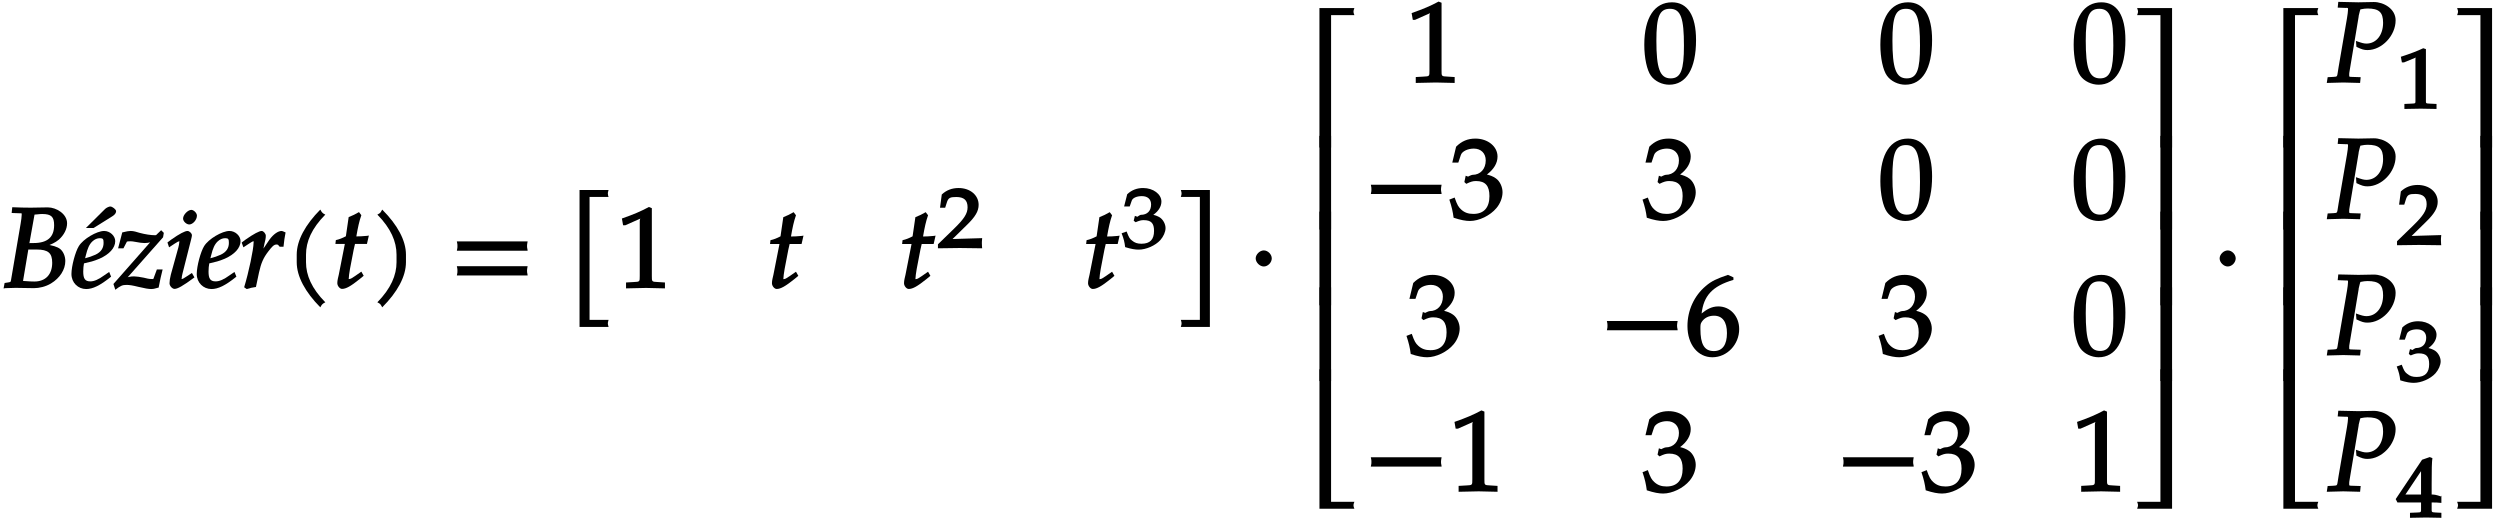
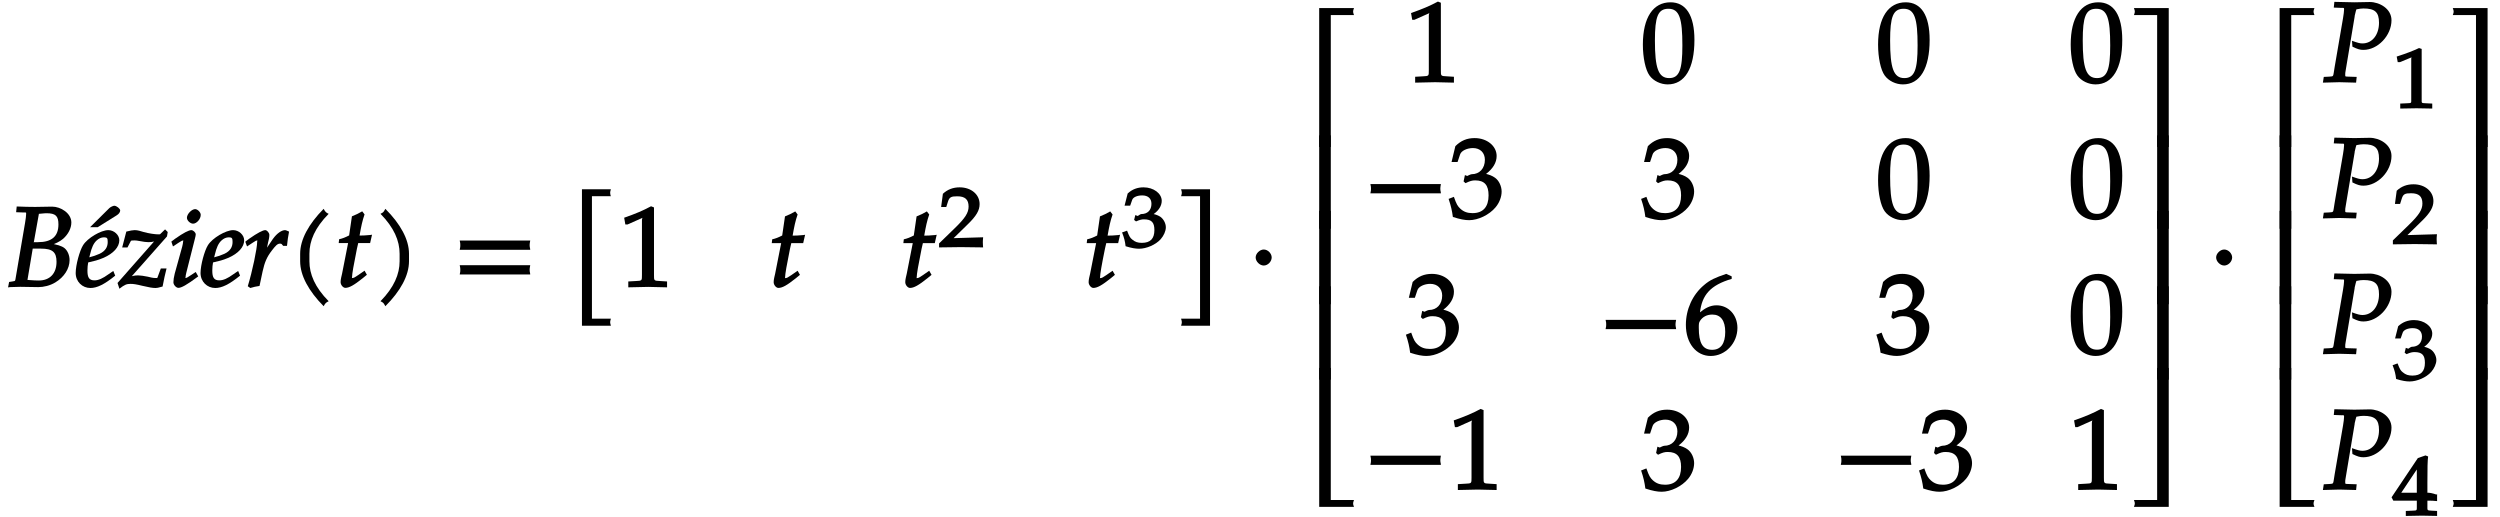
- <svg xmlns="http://www.w3.org/2000/svg" xmlns:xlink="http://www.w3.org/1999/xlink" width="265pt" height="55pt" viewBox="0 0 265 55">
+ <svg xmlns="http://www.w3.org/2000/svg" xmlns:xlink="http://www.w3.org/1999/xlink" width="353px" height="73px" viewBox="0 0 265 55">
  <defs>
    <symbol overflow="visible" id="a">
      <path d="M.313.031C.671.016 1.046 0 1.405 0c.64 0 1.266.031 1.922.031.563 0 1.25-.156 1.813-.5.937-.562 1.515-1.469 1.515-2.375 0-.515-.218-1-.531-1.265-.313-.25-.797-.391-1.625-.516v.266c.688-.25 1.094-.438 1.469-.75.547-.485.875-1.125.875-1.735 0-.984-1.125-1.687-2.047-1.687-.594 0-1.203.031-1.797.031-.61 0-1.203-.016-1.969-.047l-.062.61.828.03c.281 0 .234-.03.234.188 0 .172-.047.547-.11.907L.892-.782c-.047.204-.016.157-.672.266l-.11.579zm1.843-.656l.578-3.438h.875c1.235 0 1.657.375 1.657 1.407 0 1.234-.704 1.984-1.891 1.984-.25 0-.594-.015-.984-.047-.079-.015-.22-.015-.22-.015zm.672-4l.563-3.14c.187 0 .5-.063.812-.063.969 0 1.266.297 1.266 1.187 0 1.266-.703 1.891-2.188 1.891H2.86zm0 0" />
    </symbol>
    <symbol overflow="visible" id="b">
      <path d="M0-1.469C0-.547.703.125 1.563.125c.687 0 1.468-.36 2.64-1.313L4-1.688l-.5.344c-.625.453-1.078.657-1.5.657-.578 0-.75-.313-.75-1.047 0-.313.031-.61.078-.86l.828-.203c.203-.047.516-.172.828-.297C4-3.547 4.641-4.219 4.641-4.954c0-.562-.563-1.077-1.172-1.077-.781 0-2.219.843-2.688 1.61C.421-3.845 0-2.313 0-1.47zm1.406-1.5l.11-.437c.187-.797.39-1.219.703-1.516.234-.219.5-.344.797-.344.343 0 .39.11.39.5 0 .516-.234.954-.86 1.25a6.042 6.042 0 01-1.093.375zm.485-3.375h.453l2-1.25c.265-.156.39-.36.39-.531 0-.188-.39-.5-.625-.5-.109 0-.375.11-.53.25L1.53-6.344zm0 0" />
    </symbol>
    <symbol overflow="visible" id="c">
      <path d="M-.188-.375L0 .203c.563-.437.766-.516 1.188-.516.296 0 .625.047 1.25.204.718.171 1.093.234 1.406.234.156 0 .25-.016.75-.156.156-.828.25-1.235.422-1.922h-.61l-.312.844c-.078.218-.032.171-.282.171-.265 0-.53-.078-.796-.14-.391-.078-.797-.14-1.032-.14-.375 0-.703.077-1.14.25l.125.234L5.062-5.36l.079-.47-.282-.28-.406.39c-.11.125-.11.14-.266.14-.406 0-1.03-.093-1.609-.25-.312-.093-.625-.202-.953-.202-.203 0-.438.047-.89.156L.296-4.187h.562l.375-.72c.094-.015.204-.03.36-.03s.297.015.531.062c.406.078.719.125.969.125.437 0 .844-.11 1.234-.313l-.25-.203-4.281 4.86zm0 0" />
    </symbol>
    <symbol overflow="visible" id="d">
      <path d="M.234-4.766l.157.47.593-.391c.36-.22.36-.235.47-.235.109 0 .015-.031.015.11 0 .109-.047.359-.094.53L.578-1.405c-.094.375-.14.672-.14.922 0 .28.296.593.53.593.313 0 .876-.296 2.11-1.218l-.265-.47-.5.329c-.36.234-.47.313-.594.313-.078 0 .015.03.015-.11 0-.11.016-.203.079-.469l.921-3.64c.047-.203.079-.313.079-.422 0-.203-.266-.453-.47-.453-.265 0-.827.281-1.734.922l-.39.296zm1.641-2.578c0 .297.36.625.656.625.375 0 .813-.484.813-.937 0-.282-.344-.61-.594-.61-.36 0-.875.516-.875.922zm0 0" />
    </symbol>
    <symbol overflow="visible" id="e">
      <path d="M0-1.469C0-.547.703.125 1.563.125c.687 0 1.468-.36 2.64-1.313L4-1.688l-.5.344c-.625.453-1.078.657-1.5.657-.578 0-.75-.313-.75-1.047 0-.313.031-.61.078-.86l.828-.203c.203-.047.516-.172.828-.297C4-3.547 4.641-4.219 4.641-4.954c0-.562-.563-1.077-1.172-1.077-.781 0-2.219.843-2.688 1.61C.421-3.845 0-2.313 0-1.47zm1.406-1.5l.11-.437c.187-.797.39-1.219.703-1.516.234-.219.5-.344.797-.344.343 0 .39.11.39.5 0 .516-.234.954-.86 1.25a6.042 6.042 0 01-1.093.375zm0 0" />
    </symbol>
    <symbol overflow="visible" id="f">
      <path d="M.125-4.766l.172.47.594-.391c.343-.22.359-.235.453-.235.125 0 .031-.031.031.125 0 .703-.516 3.156-1 4.734l.266.188a5.85 5.85 0 01.984-.219l.328-1.547c.219-.984.453-1.53.969-2.203.406-.531.61-.75.875-.75.187 0 .172.032.344.235h.406c.062-.594.11-.97.219-1.516-.313-.14-.36-.156-.422-.156-.36 0-.86.328-1.297.937-.406.594-.875 1.25-1.172 1.907h.344l.312-1.516c.063-.25.14-.531.14-.813 0-.234-.25-.515-.437-.515-.25 0-.828.297-1.718.922l-.391.296zm0 0" />
    </symbol>
    <symbol overflow="visible" id="g">
      <path d="M4.203-7.828a.735.735 0 01-.187-.14c-.063-.063-.11-.126-.22-.329-1.593 1.61-2.5 3.266-2.5 4.781v.797c0 1.516.907 3.172 2.5 4.781.11-.203.157-.265.22-.328.062-.062.125-.109.312-.203C2.875.063 2.281-1.344 2.281-2.719v-.797c0-1.39.594-2.78 2.047-4.25zm0 0" />
    </symbol>
    <symbol overflow="visible" id="h">
      <path d="M3.703-5.516c-.453.047-.86.063-1.156.063.172-.984.297-1.578.531-2.25l-.25-.328a7.16 7.16 0 01-1.094.531l-.296 2.031c-.391.203-.704.328-1.063.407l-.047.406h1l-.64 3.25C.625-1.11.53-.813.53-.5c0 .297.266.61.5.61.422 0 .922-.282 1.86-1.032.218-.172.14-.125.437-.36l-.25-.437-.672.469c-.36.25-.484.313-.625.313-.093 0-.031.046-.031-.11 0-.297.156-1.234.516-3l.14-.61h1.266l.203-.89zm0 0" />
    </symbol>
    <symbol overflow="visible" id="i">
      <path d="M3.766-2.719v-.797c0-1.515-.907-3.171-2.516-4.78-.11.202-.156.265-.203.327-.063.063-.125.11-.313.203 1.438 1.47 2.032 2.86 2.032 4.25v.797c0 1.375-.594 2.781-2.032 4.25.188.094.25.14.313.203.047.063.094.125.203.329C2.86.452 3.766-1.204 3.766-2.72zm0 0" />
    </symbol>
    <symbol overflow="visible" id="j">
      <path d="M8.266-4.078a1.419 1.419 0 01-.047-.36c0-.109.015-.234.062-.484h-7.5c.063.25.063.375.063.484 0 .125 0 .235-.063.5h7.5zm0 2.625a1.332 1.332 0 01-.047-.36c0-.109.015-.234.062-.484h-7.5c.063.25.063.375.063.485 0 .125 0 .25-.063.5h7.5zm0 0" />
    </symbol>
    <symbol overflow="visible" id="k">
      <path d="M4.406-9.766c-.015-.078-.031-.156-.031-.234 0-.094.016-.172.078-.375H1.375V4.141h3.078c-.062-.204-.078-.297-.078-.375 0-.079.016-.172.078-.375H2.437V-9.641h2.016zm0 0" />
    </symbol>
    <symbol overflow="visible" id="l">
      <path d="M5.125-.094v-.484l-.75-.047c-.656-.031-.64-.031-.64-.656v-7.172l-.313-.125c-.875.469-1.61.781-2.86 1.219l.125.718h.235l1.547-.687.031-.016c.063 0-.047-.015-.047.266v5.797c0 .625.016.625-.64.656L1-.578v.625L3.125 0l2 .047zm0 0" />
    </symbol>
    <symbol overflow="visible" id="o">
      <path d="M3.906 4v-14.375H.828c.063.203.078.281.078.375 0 .078-.015.156-.078.36h2.016V3.39H.828c.063.204.078.297.078.376 0 .078-.015.171-.078.375h3.078zm0 0" />
    </symbol>
    <symbol overflow="visible" id="p">
      <path d="M2.516-3.125c0-.422-.407-.844-.844-.844-.422 0-.86.422-.86.844 0 .438.438.86.86.86.437 0 .844-.422.844-.86zm0 0" />
    </symbol>
    <symbol overflow="visible" id="q">
      <path d="M5.078-14.781H1.562V0h1.235v-14.031h2.469c-.079-.203-.094-.281-.094-.375 0-.078.016-.172.094-.375zm0 0" />
    </symbol>
    <symbol overflow="visible" id="r">
      <path d="M2.672-9.938h-1.11V0h1.235v-9.938zm0 0" />
    </symbol>
    <symbol overflow="visible" id="s">
      <path d="M5.219-.125a.648.648 0 01-.047-.25c0-.078.016-.156.094-.36h-2.47V-14.78H1.564V0h3.703zm0 0" />
    </symbol>
    <symbol overflow="visible" id="t">
      <path d="M5.688-4.5c0-2.625-.907-4-2.547-4C1.297-8.5.203-6.89.203-4c0 1.39.281 2.703.703 3.281.422.594 1.203.953 1.938.953 1.812 0 2.844-1.687 2.844-4.734zm-1.282.594C4.406-1.36 4.094-.437 3-.437c-1.156 0-1.516-1.079-1.516-4 0-2.516.313-3.375 1.438-3.375 1.172 0 1.484 1.03 1.484 3.906zm0 0" />
    </symbol>
    <symbol overflow="visible" id="u">
      <path d="M8.266-2.766a1.332 1.332 0 01-.047-.359c0-.11.015-.234.062-.484h-7.5c.063.25.063.375.063.484 0 .125 0 .25-.063.5h7.5zm0 0" />
    </symbol>
    <symbol overflow="visible" id="v">
      <path d="M5.656-2.813c0-.562-.281-1.171-.703-1.468-.297-.219-.672-.344-.953-.407.734-.562 1.125-1.203 1.125-1.906 0-1.062-1.016-1.906-2.344-1.906-.812 0-1.453.266-2.047.86L.328-5.954h.64l.266-.797c.125-.406.75-.688 1.375-.688.766 0 1.266.5 1.266 1.25 0 .907-.563 1.532-1.406 1.532-.11 0-.469.187-.469.187l-.25-.093-.14.671.202.188C2.297-3.938 2.516-4 2.845-4c1 0 1.422.516 1.422 1.594 0 1.219-.579 1.89-1.704 1.89-.546 0-.937-.14-1.296-.468C.984-1.25.859-1.438.578-2.25l-.562.219C.28-1.234.375-.797.469-.11c.765.25 1.281.343 1.734.343.953 0 2.14-.562 2.813-1.375.406-.484.64-1.109.64-1.671zm0 0" />
    </symbol>
    <symbol overflow="visible" id="w">
      <path d="M5.719-2.75c0-1.375-.953-2.406-2.219-2.406-.703 0-1.25.328-1.766.75.22-1.844 1.094-2.89 3.375-3.563v-.265L4.531-8.5c-1.156.39-1.75.656-2.36 1.188C.939-6.282.235-4.72.235-3.079.234-1.11 1.344.234 2.875.234c1.563 0 2.844-1.359 2.844-2.984zm-1.297.422c0 1.234-.469 1.906-1.39 1.906-1.016 0-1.423-.734-1.423-2.344 0-.406 0-.546.141-.75.266-.406.719-.656 1.297-.656.906 0 1.375.656 1.375 1.844zm0 0" />
    </symbol>
    <symbol overflow="visible" id="x">
      <path d="M4.656-.125v-14.656H.953c.078.203.094.297.094.375 0 .094-.016.172-.094.375h2.469V0h1.234zm0 0" />
    </symbol>
    <symbol overflow="visible" id="y">
      <path d="M4.656-.125v-9.813H3.422V0h1.234zm0 0" />
    </symbol>
    <symbol overflow="visible" id="z">
      <path d="M4.656-.125v-14.656H3.422V-.734H.953c.078.203.094.28.094.359 0 .094-.016.172-.094.375h3.703zm0 0" />
    </symbol>
    <symbol overflow="visible" id="A">
      <path d="M7.234-6.594c0-1.218-1.265-1.937-2.312-1.937-.547 0-1.094.031-1.64.031l-2.126-.047-.062.61.812.03c.297 0 .282-.03.282.188 0 .172-.047.532-.11.907l-.89 5.187C1-.531 1.125-.641.64-.594l-.61.031-.093.61L1.688 0l1.78.047.063-.61-.922-.03c-.312-.016-.296.015-.296-.235 0-.11 0-.188.046-.422l.97-5.813-.032.094s.078-.343.14-.578c.016-.062.047-.172.063-.203.328-.063.516-.094.75-.094 1.219 0 1.656.39 1.656 1.516 0 1.281-.718 2.203-1.765 2.203-.266 0-.5-.063-1.11-.281l.047.625c.578.281.813.344 1.172.344 1.531 0 2.984-1.532 2.984-3.157zm0 0" />
    </symbol>
    <symbol overflow="visible" id="m">
      <path d="M4.75-.11c-.016-.187-.016-.265-.016-.39s0-.203.032-.547l-3.141.094 1.5-1.469c.938-.906 1.266-1.5 1.266-2.156 0-1.016-.891-1.781-2.125-1.781-.688 0-1.282.218-1.782.687L.297-4.266h.547l.172-.546c.156-.516.359-.594 1-.594.828 0 1.203.343 1.203 1.093 0 .657-.36 1.22-1.453 2.282L.078-.391v.422L2.391 0l2.375.031zm0 0" />
    </symbol>
    <symbol overflow="visible" id="n">
      <path d="M4.703-2.11c0-.421-.25-.89-.594-1.124a2.225 2.225 0 00-.703-.282c.531-.375.86-.875.86-1.406 0-.781-.86-1.437-1.938-1.437-.64 0-1.203.203-1.687.656L.312-4.406h.594l.219-.625c.11-.297.563-.469 1.063-.469.624 0 .984.328.984.89 0 .673-.406 1.094-1.094 1.094-.078 0-.36.204-.36.204l-.265-.094-.125.515.203.157c.407-.172.594-.22.844-.22.813 0 1.11.329 1.11 1.142 0 .906-.422 1.359-1.329 1.359-.437 0-.719-.094-1.015-.344C.906-.984.828-1.094.578-1.75l-.531.188c.234.609.312.937.375 1.468C1.078.11 1.5.172 1.859.172c.782 0 1.766-.422 2.297-1.016.328-.375.547-.86.547-1.265zm0 0" />
    </symbol>
    <symbol overflow="visible" id="B">
      <path d="M4.266-.11V-.5l-.657-.031c-.515-.031-.468.015-.468-.453v-5.329l-.282-.093c-.625.297-1.312.562-2.375.906l.11.594h.234l1.25-.516.031-.016c.047 0-.078-.046-.078.172v4.282c0 .468.047.421-.469.453L.86-.5v.531L2.594 0l1.672.031zm0 0" />
    </symbol>
    <symbol overflow="visible" id="C">
      <path d="M4.781-.11V-.5l-.61-.031c-.468-.031-.421-.016-.421-.531v-.532c.422 0 .625 0 1.031.047v-.781l-.047.094s-.562-.204-.875-.204H3.75V-3.53c0-1.578.016-2.328.078-2.766l-.281-.11-.813.282-2.796 4.172.187.36h2.5v.53c0 .516.047.516-.422.532l-.75.031v.531L3.172 0l1.61.031zm-2-2.328H.97L2.89-5.312l-.266-.094v2.968zm0 0" />
    </symbol>
  </defs>
  <use xlink:href="#a" x=".268" y="30.513" />
  <use xlink:href="#b" x="7.573" y="30.513" />
  <use xlink:href="#c" x="12.223" y="30.513" />
  <use xlink:href="#d" x="17.531" y="30.513" />
  <use xlink:href="#e" x="20.855" y="30.513" />
  <use xlink:href="#f" x="25.505" y="30.513" />
  <use xlink:href="#g" x="30.156" y="30.513" />
  <use xlink:href="#h" x="35.225" y="30.513" />
  <use xlink:href="#i" x="39.266" y="30.513" />
  <use xlink:href="#j" x="47.646" y="30.513" />
  <use xlink:href="#k" x="60.056" y="30.513" />
  <use xlink:href="#l" x="65.36" y="30.521" />
  <use xlink:href="#h" x="81.296" y="30.521" />
  <use xlink:href="#h" x="95.296" y="30.521" />
  <use xlink:href="#m" x="99.344" y="26.289" />
  <use xlink:href="#h" x="114.803" y="30.521" />
  <use xlink:href="#n" x="118.844" y="26.289" />
  <use xlink:href="#o" x="124.341" y="30.513" />
  <use xlink:href="#p" x="132.291" y="30.513" />
  <use xlink:href="#q" x="138.298" y="15.637" />
  <use xlink:href="#r" x="138.298" y="24.338" />
  <use xlink:href="#r" x="138.298" y="32.366" />
  <use xlink:href="#r" x="138.298" y="40.394" />
  <use xlink:href="#s" x="138.298" y="53.925" />
  <use xlink:href="#l" x="149.07" y="8.745" />
  <use xlink:href="#t" x="174.092" y="8.745" />
  <use xlink:href="#t" x="199.114" y="8.745" />
  <use xlink:href="#t" x="219.606" y="8.745" />
  <use xlink:href="#u" x="144.527" y="23.19" />
  <use xlink:href="#v" x="153.613" y="23.19" />
  <use xlink:href="#v" x="174.092" y="23.19" />
  <use xlink:href="#t" x="199.114" y="23.19" />
  <use xlink:href="#t" x="219.606" y="23.19" />
  <use xlink:href="#v" x="149.07" y="37.636" />
  <use xlink:href="#u" x="169.549" y="37.636" />
  <use xlink:href="#w" x="178.635" y="37.636" />
  <use xlink:href="#v" x="199.114" y="37.636" />
  <use xlink:href="#t" x="219.606" y="37.636" />
  <use xlink:href="#u" x="144.527" y="52.082" />
  <use xlink:href="#l" x="153.613" y="52.082" />
  <use xlink:href="#v" x="174.092" y="52.082" />
  <use xlink:href="#u" x="194.571" y="52.082" />
  <use xlink:href="#v" x="203.657" y="52.082" />
  <use xlink:href="#l" x="219.606" y="52.082" />
  <use xlink:href="#x" x="225.583" y="15.637" />
  <use xlink:href="#y" x="225.583" y="24.338" />
  <use xlink:href="#y" x="225.583" y="32.366" />
  <use xlink:href="#y" x="225.583" y="40.394" />
  <use xlink:href="#z" x="225.583" y="53.925" />
  <use xlink:href="#p" x="234.469" y="30.513" />
  <use xlink:href="#q" x="240.473" y="15.637" />
  <use xlink:href="#r" x="240.473" y="24.338" />
  <use xlink:href="#r" x="240.473" y="32.366" />
  <use xlink:href="#r" x="240.473" y="40.394" />
  <use xlink:href="#s" x="240.473" y="53.925" />
  <use xlink:href="#A" x="246.702" y="8.745" />
  <use xlink:href="#B" x="254.006" y="11.518" />
  <use xlink:href="#A" x="246.702" y="23.19" />
  <g>
    <use xlink:href="#m" x="254.006" y="25.964" />
  </g>
  <g>
    <use xlink:href="#A" x="246.702" y="37.636" />
  </g>
  <g>
    <use xlink:href="#n" x="254.006" y="40.41" />
  </g>
  <g>
    <use xlink:href="#A" x="246.702" y="52.082" />
  </g>
  <g>
    <use xlink:href="#C" x="254.006" y="54.856" />
  </g>
  <g>
    <use xlink:href="#x" x="259.503" y="15.637" />
  </g>
  <g>
    <use xlink:href="#y" x="259.503" y="24.338" />
  </g>
  <g>
    <use xlink:href="#y" x="259.503" y="32.366" />
  </g>
  <g>
    <use xlink:href="#y" x="259.503" y="40.394" />
  </g>
  <g>
    <use xlink:href="#z" x="259.503" y="53.925" />
  </g>
</svg>
